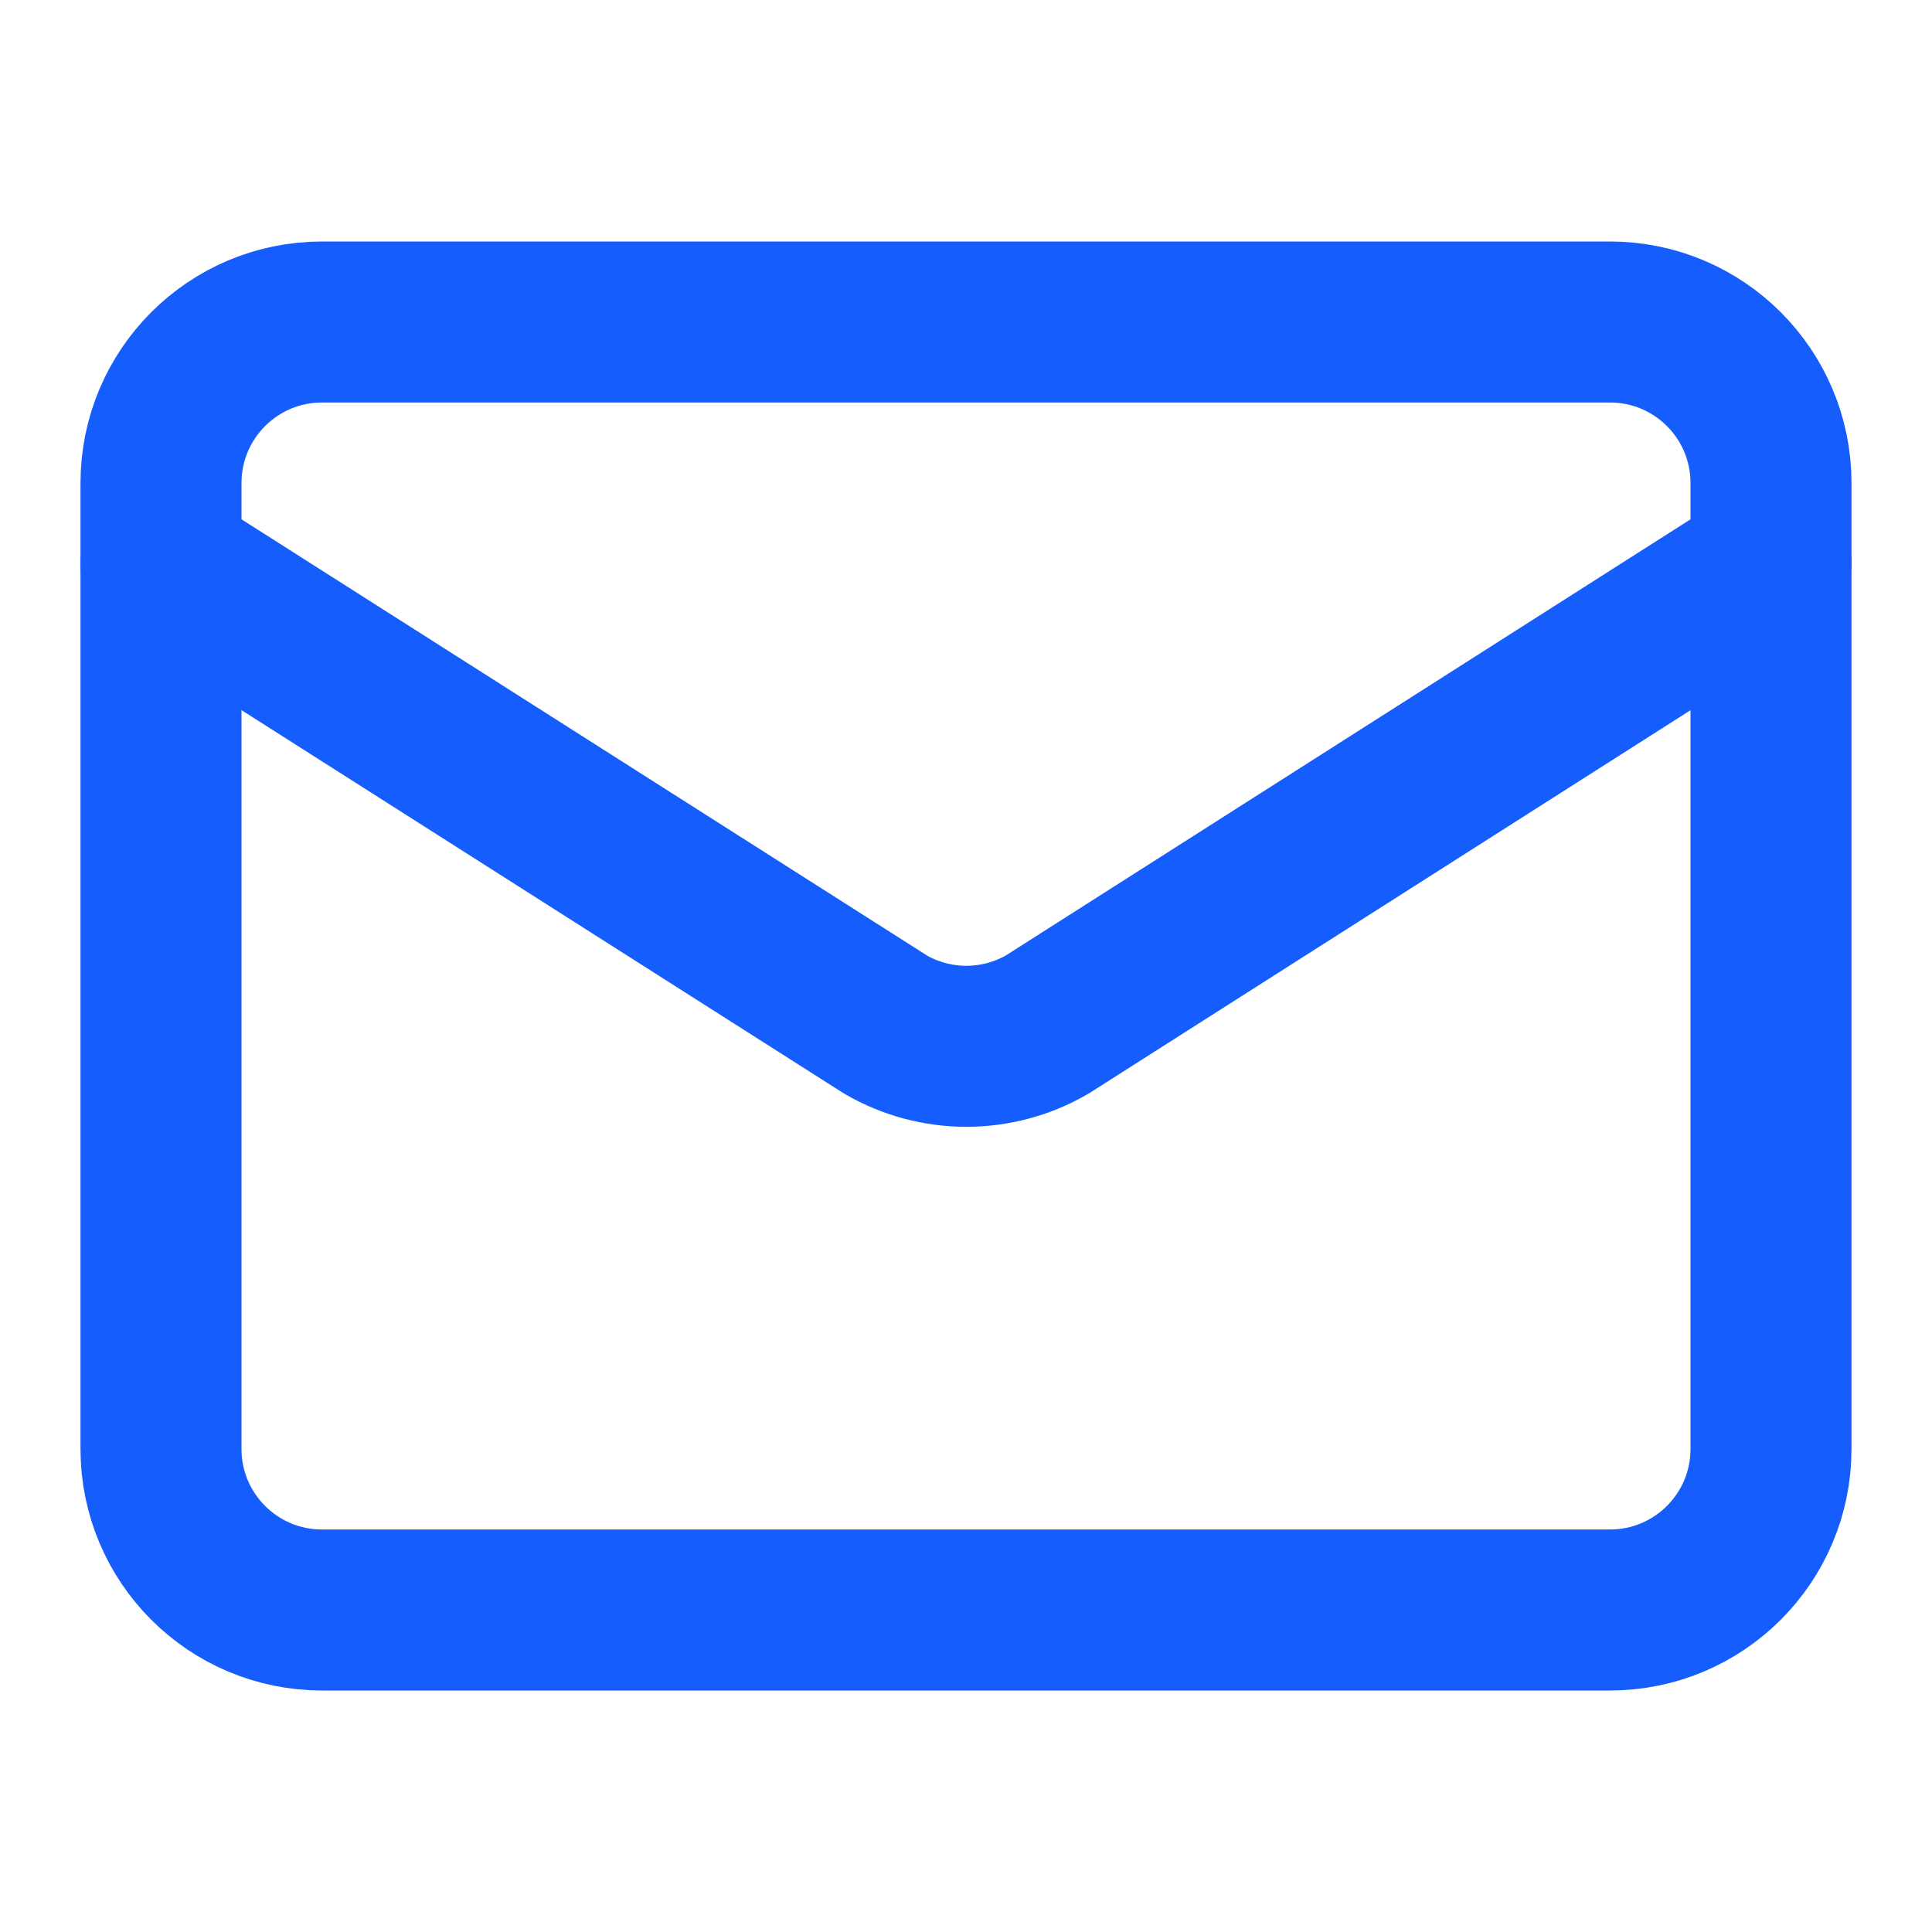
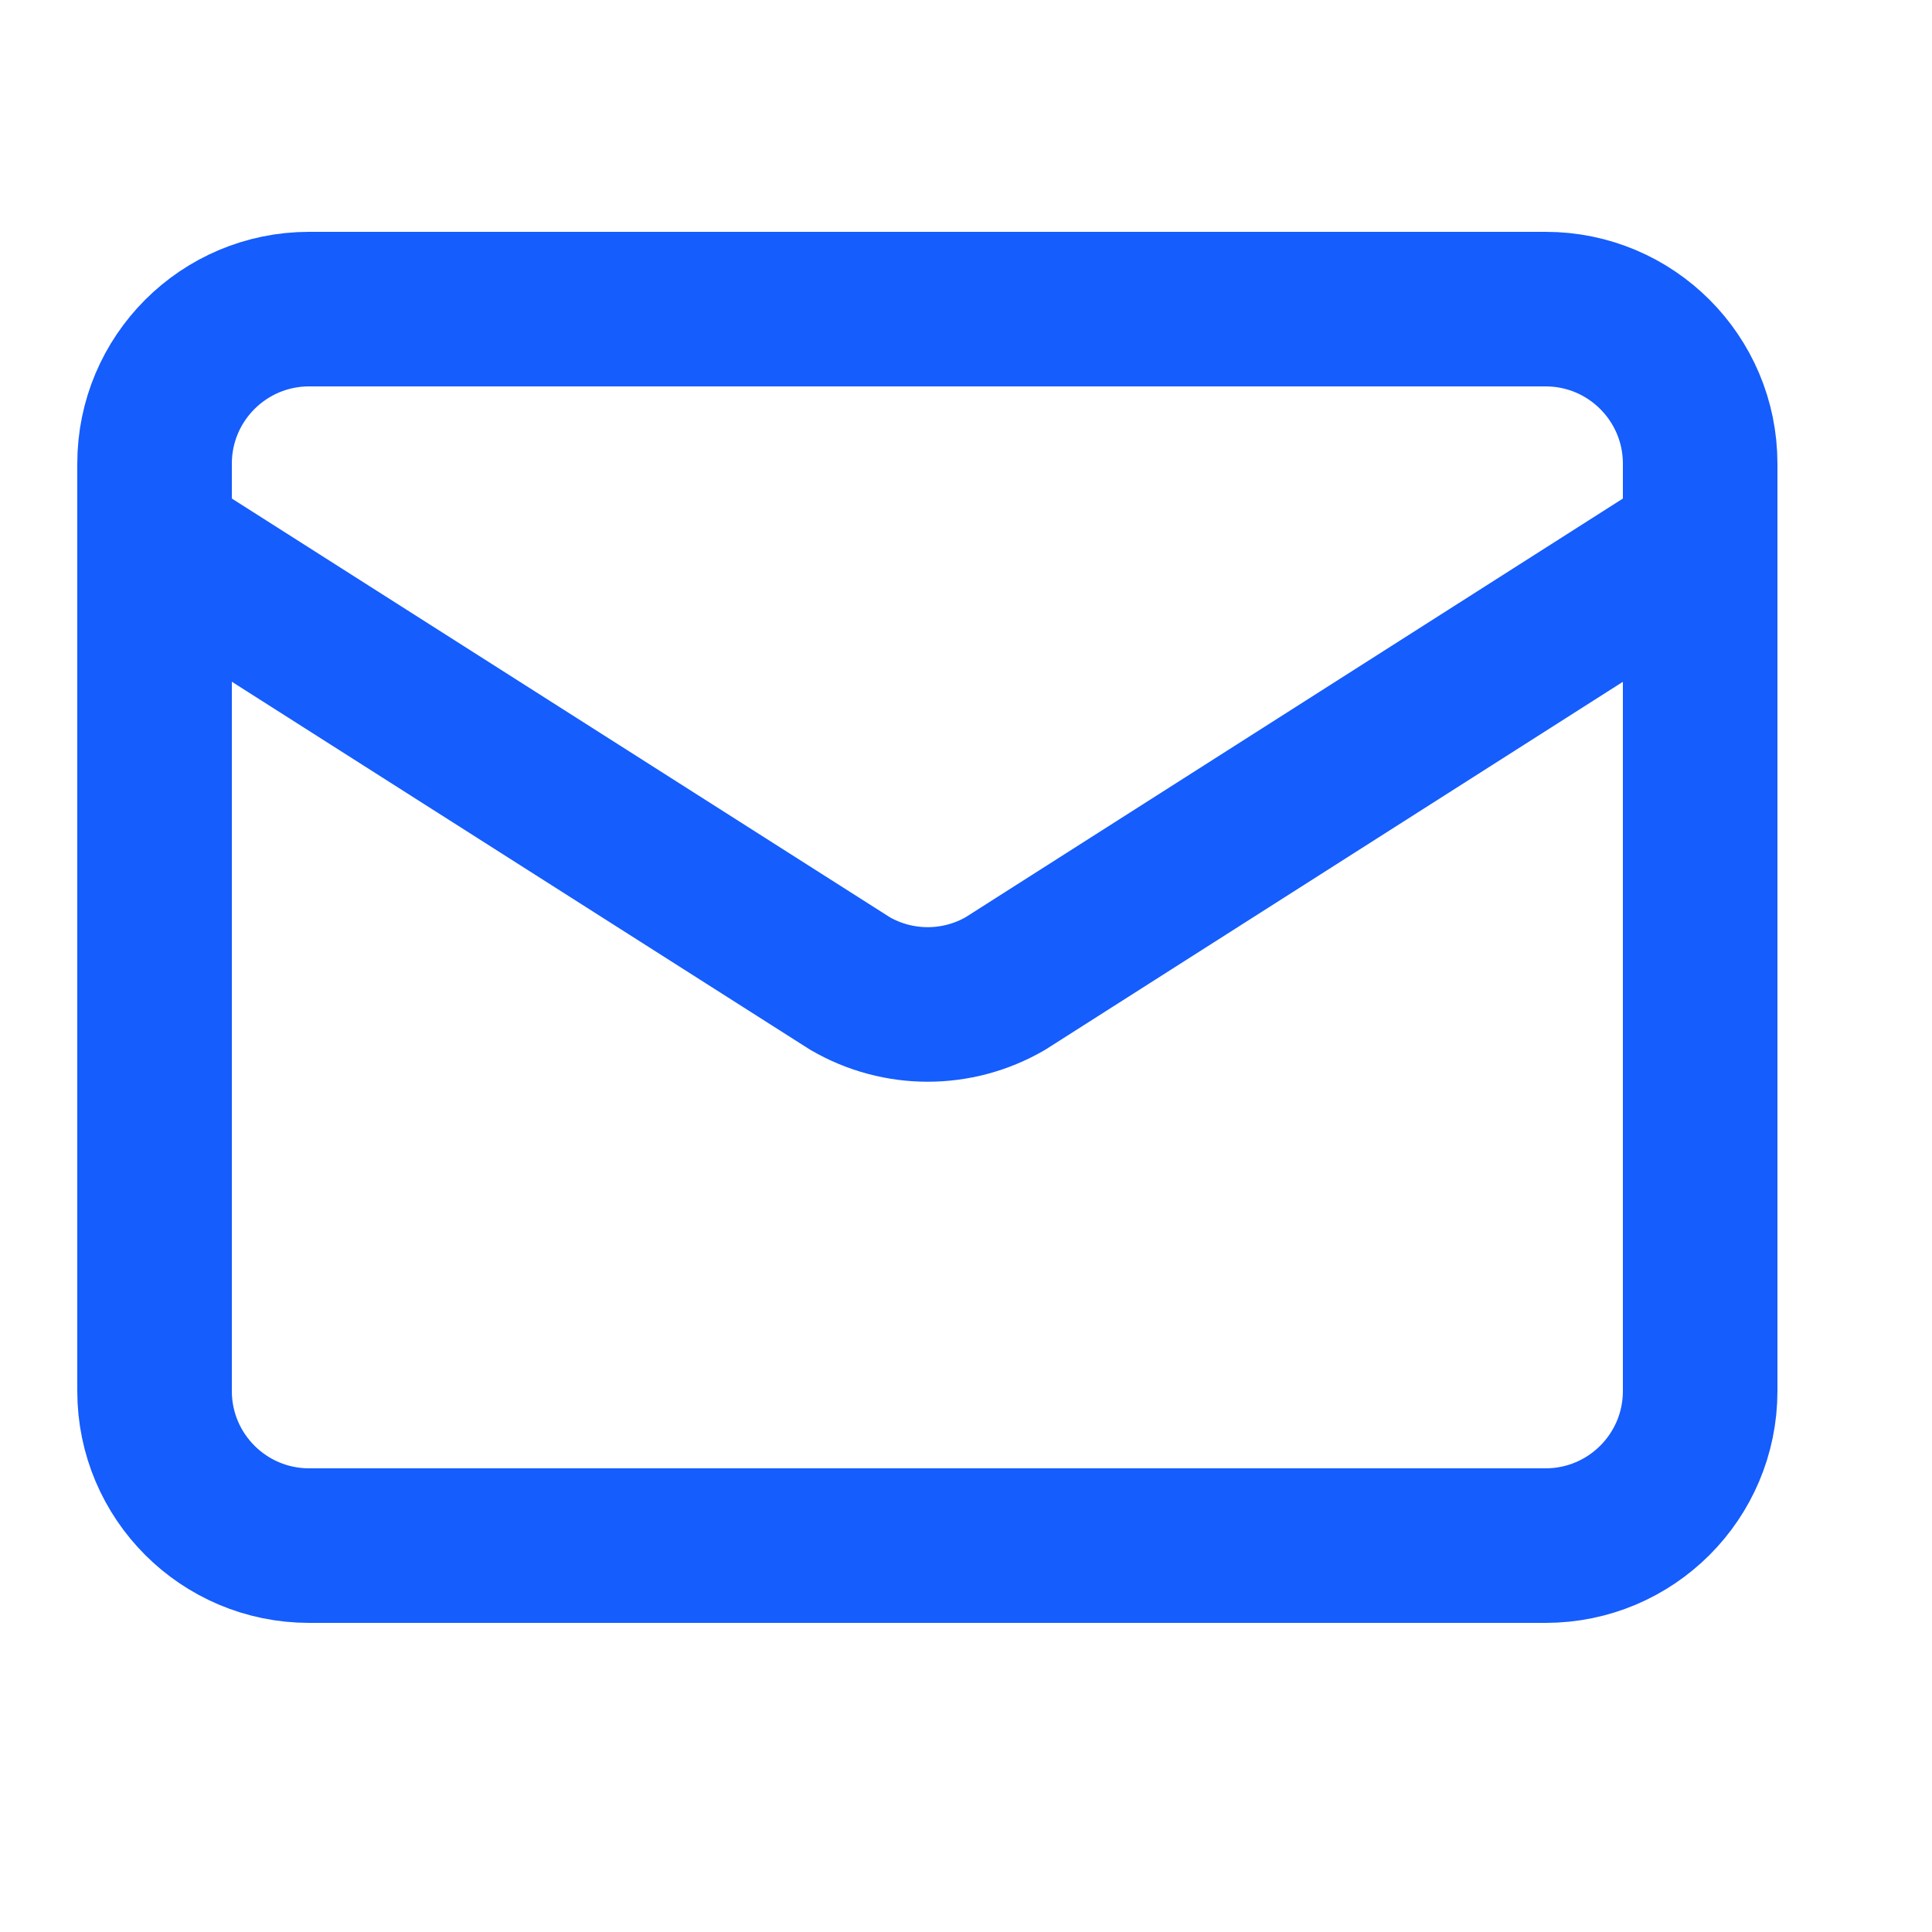
- <svg xmlns="http://www.w3.org/2000/svg" width="640" height="640" viewBox="0 0 24 24" fill="none" stroke="#155dfc" stroke-width="2" stroke-linecap="round" stroke-linejoin="round" class="lucide lucide-mail-icon lucide-mail">
+ <svg xmlns="http://www.w3.org/2000/svg" width="640" height="640" viewBox="0 0 25 25" fill="none" stroke="#155dfc" stroke-width="2" stroke-linecap="round" stroke-linejoin="round" class="lucide lucide-mail-icon lucide-mail">
  <path d="m22 7-8.991 5.727a2 2 0 0 1-2.009 0L2 7" />
  <rect x="2" y="4" width="20" height="16" rx="2" />
</svg>
